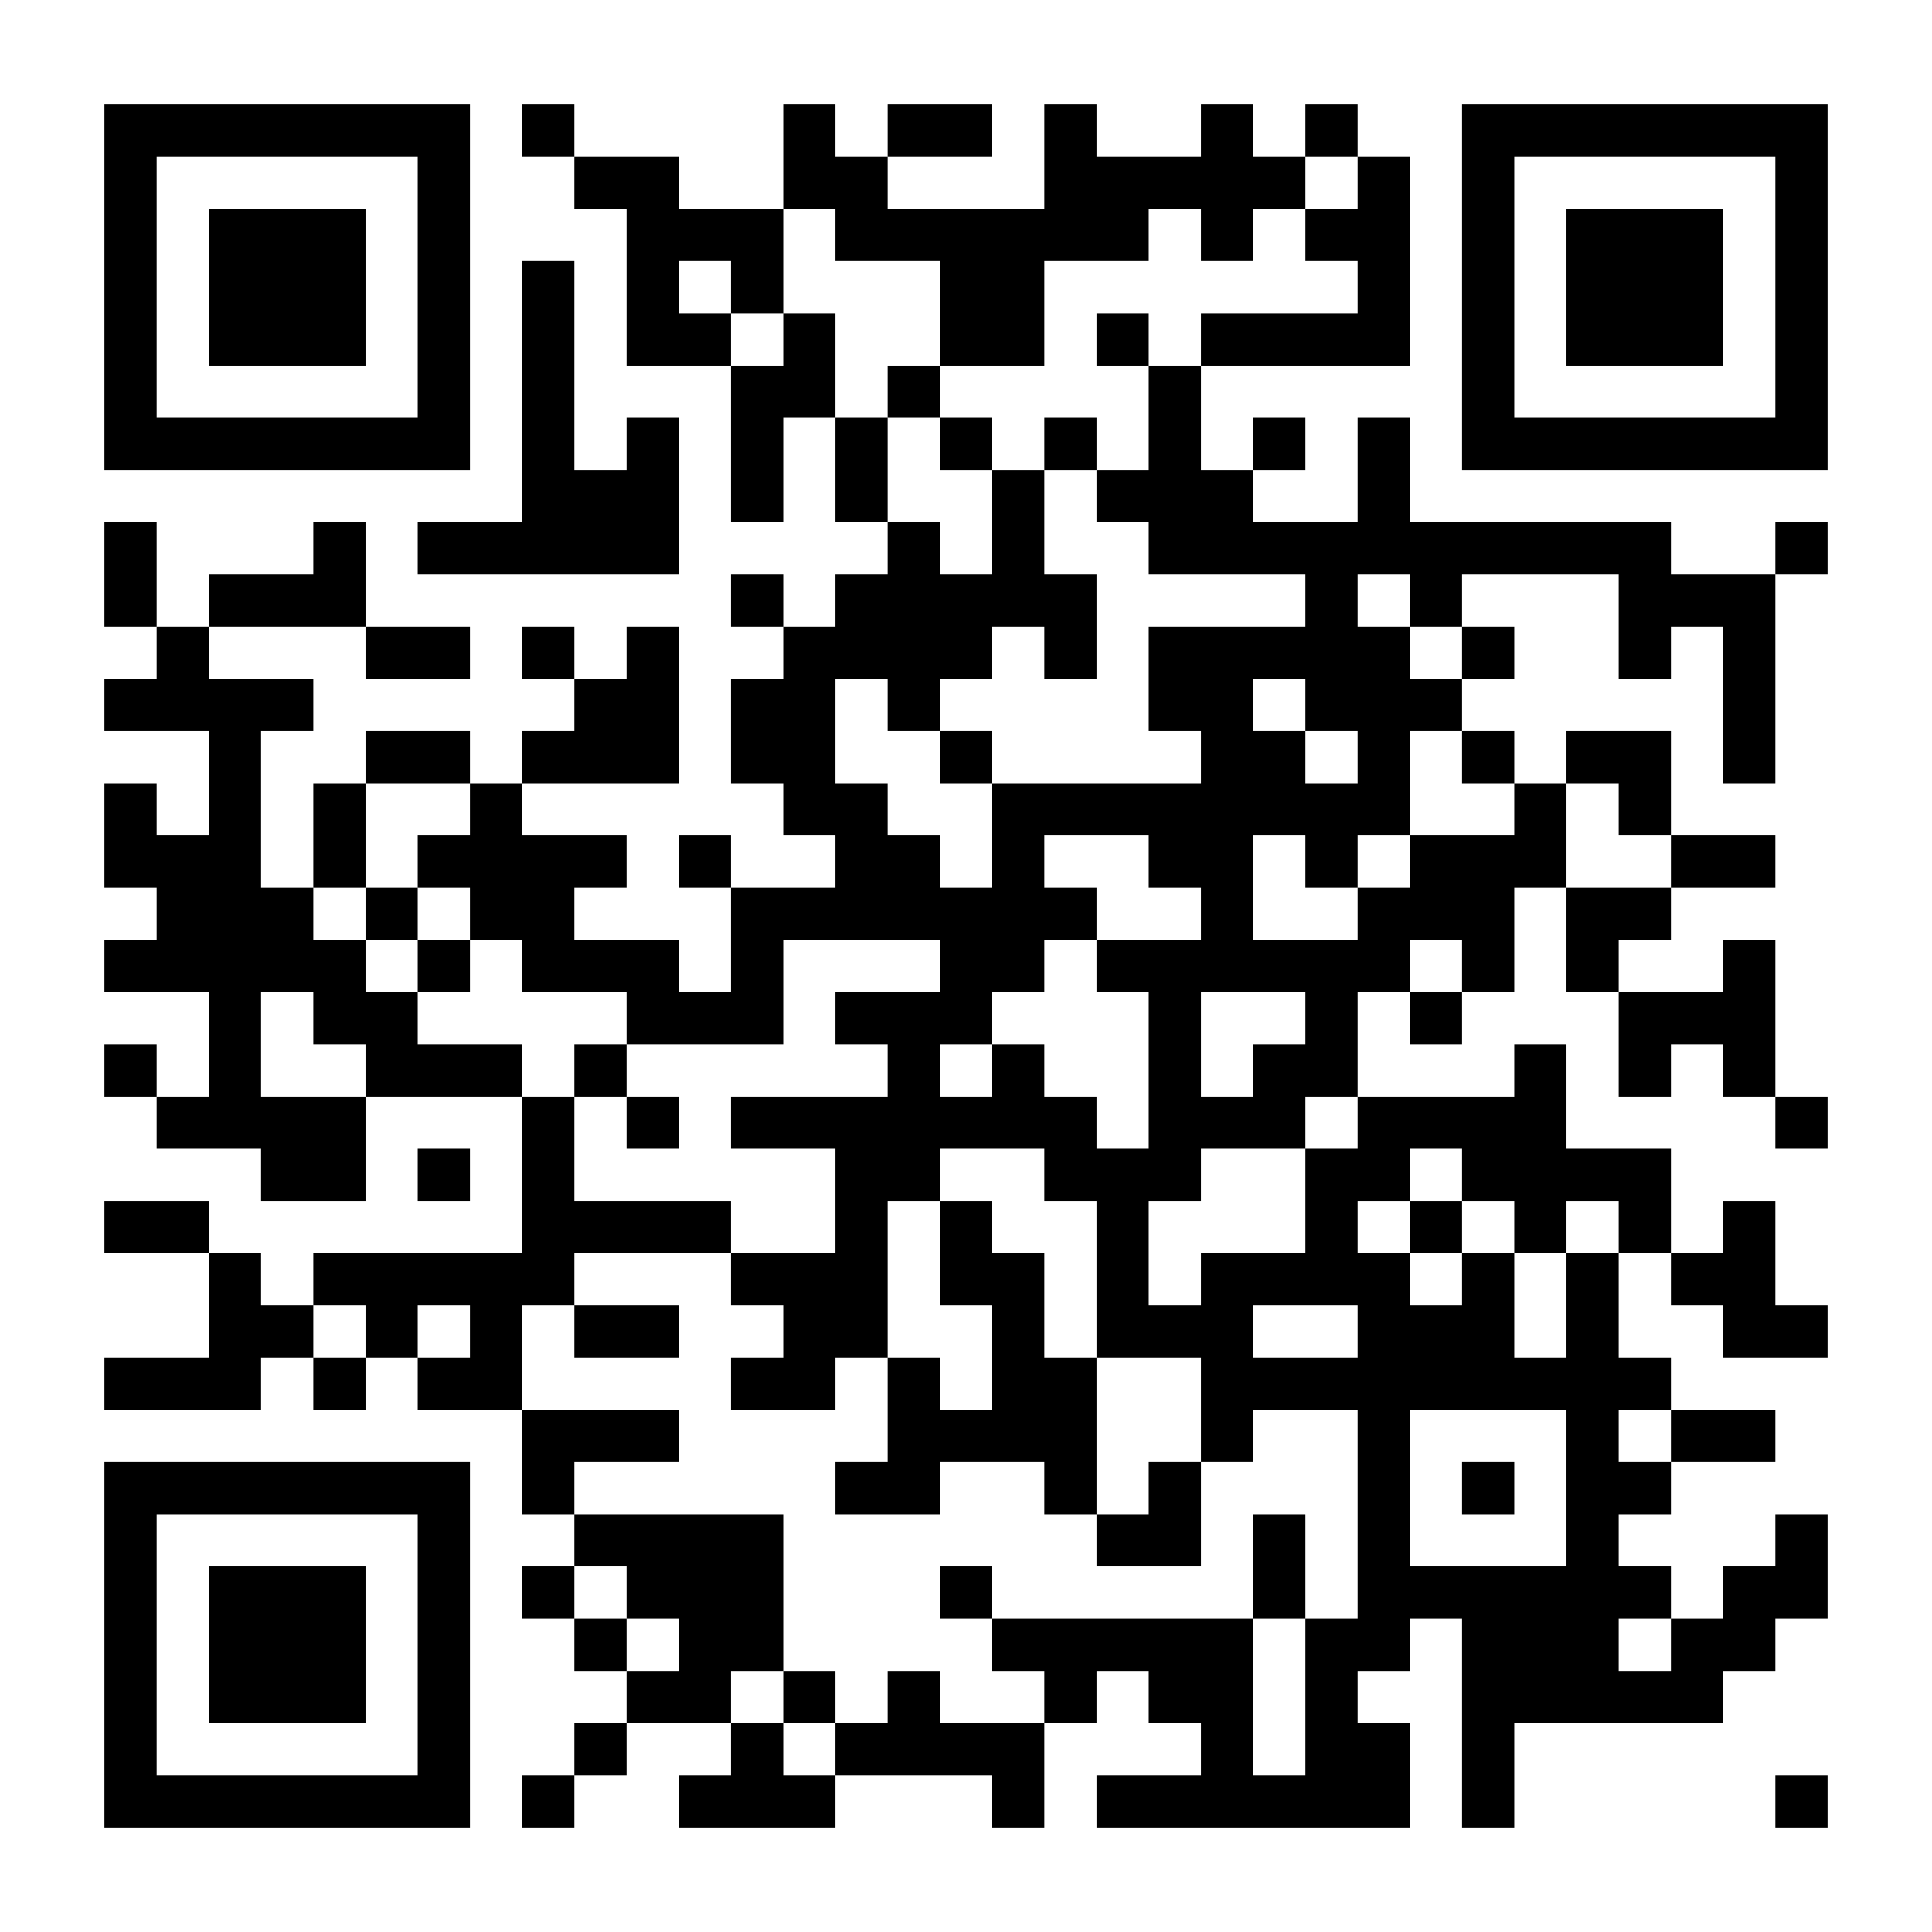
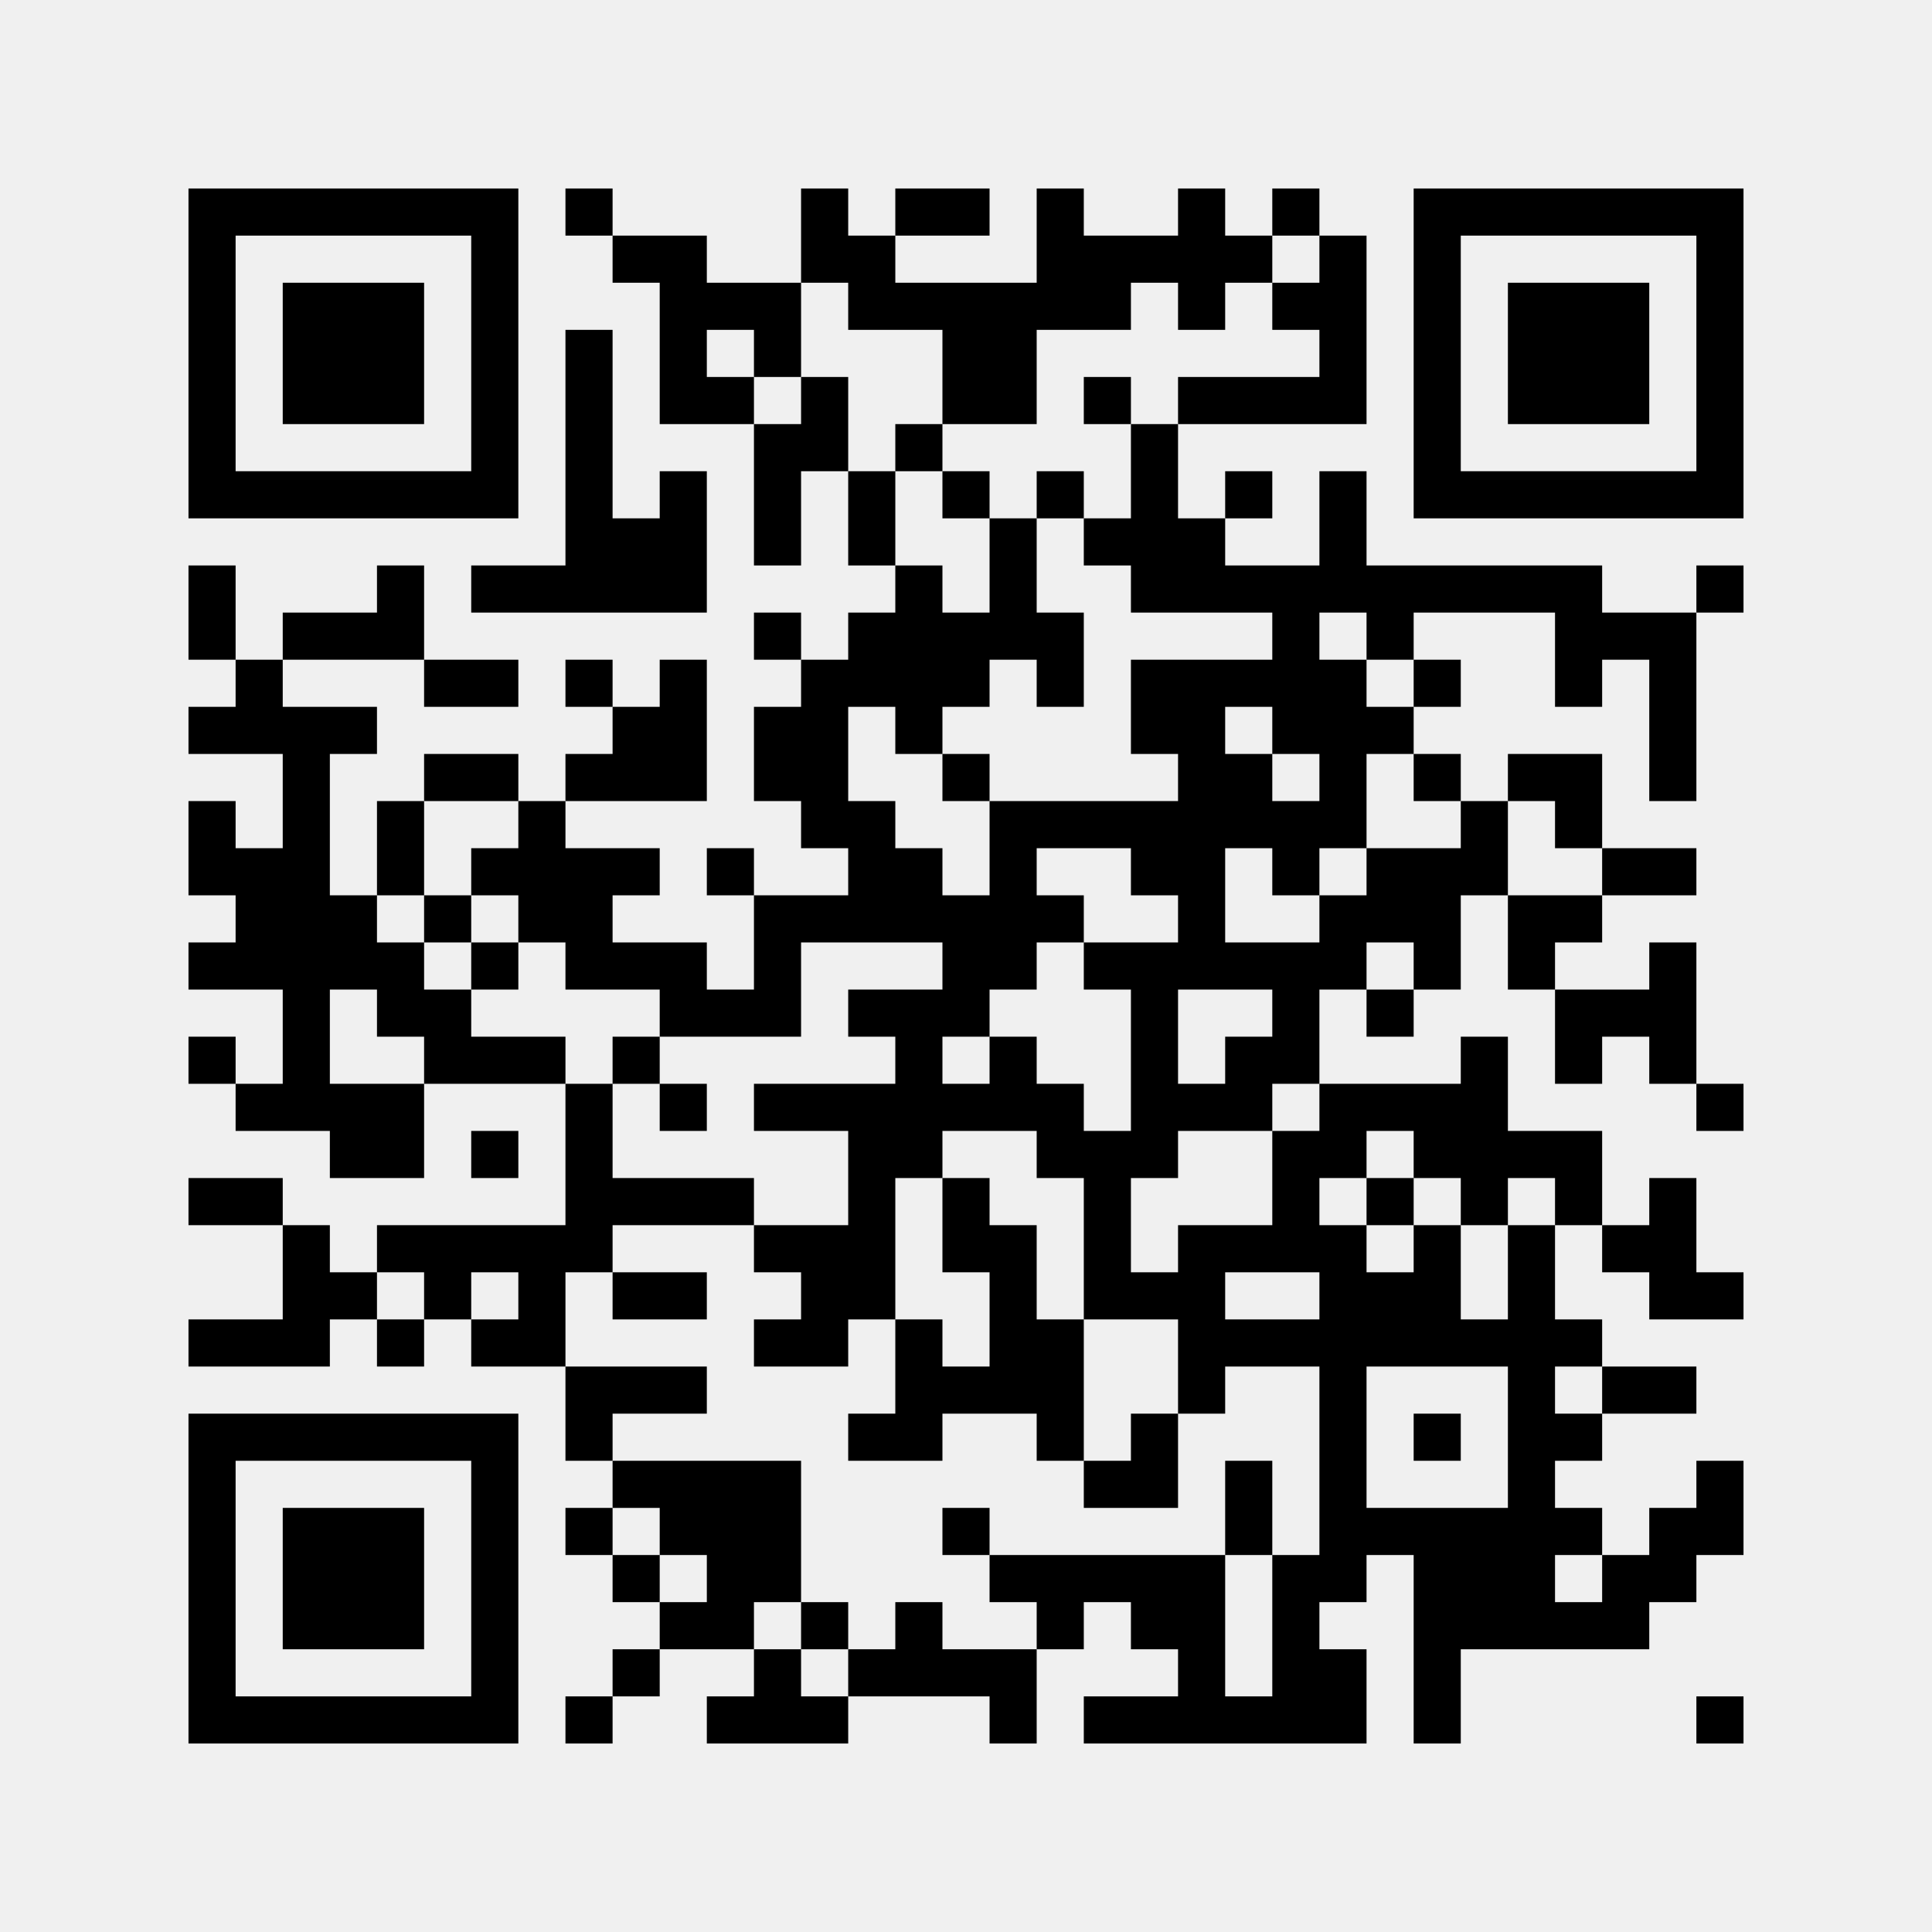
- <svg xmlns="http://www.w3.org/2000/svg" width="74mm" height="74mm" version="1.1" viewBox="0 0 74 74">
-   <rect fill="white" x="0" y="0" width="100%" height="100%" />
-   <path d="M4,4H6V6H4zM6,4H8V6H6zM8,4H10V6H8zM10,4H12V6H10zM12,4H14V6H12zM14,4H16V6H14zM16,4H18V6H16zM20,4H22V6H20zM30,4H32V6H30zM34,4H36V6H34zM36,4H38V6H36zM40,4H42V6H40zM46,4H48V6H46zM50,4H52V6H50zM56,4H58V6H56zM58,4H60V6H58zM60,4H62V6H60zM62,4H64V6H62zM64,4H66V6H64zM66,4H68V6H66zM68,4H70V6H68zM4,6H6V8H4zM16,6H18V8H16zM22,6H24V8H22zM24,6H26V8H24zM30,6H32V8H30zM32,6H34V8H32zM40,6H42V8H40zM42,6H44V8H42zM44,6H46V8H44zM46,6H48V8H46zM48,6H50V8H48zM52,6H54V8H52zM56,6H58V8H56zM68,6H70V8H68zM4,8H6V10H4zM8,8H10V10H8zM10,8H12V10H10zM12,8H14V10H12zM16,8H18V10H16zM24,8H26V10H24zM26,8H28V10H26zM28,8H30V10H28zM32,8H34V10H32zM34,8H36V10H34zM36,8H38V10H36zM38,8H40V10H38zM40,8H42V10H40zM42,8H44V10H42zM46,8H48V10H46zM50,8H52V10H50zM52,8H54V10H52zM56,8H58V10H56zM60,8H62V10H60zM62,8H64V10H62zM64,8H66V10H64zM68,8H70V10H68zM4,10H6V12H4zM8,10H10V12H8zM10,10H12V12H10zM12,10H14V12H12zM16,10H18V12H16zM20,10H22V12H20zM24,10H26V12H24zM28,10H30V12H28zM36,10H38V12H36zM38,10H40V12H38zM52,10H54V12H52zM56,10H58V12H56zM60,10H62V12H60zM62,10H64V12H62zM64,10H66V12H64zM68,10H70V12H68zM4,12H6V14H4zM8,12H10V14H8zM10,12H12V14H10zM12,12H14V14H12zM16,12H18V14H16zM20,12H22V14H20zM24,12H26V14H24zM26,12H28V14H26zM30,12H32V14H30zM36,12H38V14H36zM38,12H40V14H38zM42,12H44V14H42zM46,12H48V14H46zM48,12H50V14H48zM50,12H52V14H50zM52,12H54V14H52zM56,12H58V14H56zM60,12H62V14H60zM62,12H64V14H62zM64,12H66V14H64zM68,12H70V14H68zM4,14H6V16H4zM16,14H18V16H16zM20,14H22V16H20zM28,14H30V16H28zM30,14H32V16H30zM34,14H36V16H34zM44,14H46V16H44zM56,14H58V16H56zM68,14H70V16H68zM4,16H6V18H4zM6,16H8V18H6zM8,16H10V18H8zM10,16H12V18H10zM12,16H14V18H12zM14,16H16V18H14zM16,16H18V18H16zM20,16H22V18H20zM24,16H26V18H24zM28,16H30V18H28zM32,16H34V18H32zM36,16H38V18H36zM40,16H42V18H40zM44,16H46V18H44zM48,16H50V18H48zM52,16H54V18H52zM56,16H58V18H56zM58,16H60V18H58zM60,16H62V18H60zM62,16H64V18H62zM64,16H66V18H64zM66,16H68V18H66zM68,16H70V18H68zM20,18H22V20H20zM22,18H24V20H22zM24,18H26V20H24zM28,18H30V20H28zM32,18H34V20H32zM38,18H40V20H38zM42,18H44V20H42zM44,18H46V20H44zM46,18H48V20H46zM52,18H54V20H52zM4,20H6V22H4zM12,20H14V22H12zM16,20H18V22H16zM18,20H20V22H18zM20,20H22V22H20zM22,20H24V22H22zM24,20H26V22H24zM34,20H36V22H34zM38,20H40V22H38zM44,20H46V22H44zM46,20H48V22H46zM48,20H50V22H48zM50,20H52V22H50zM52,20H54V22H52zM54,20H56V22H54zM56,20H58V22H56zM58,20H60V22H58zM60,20H62V22H60zM62,20H64V22H62zM68,20H70V22H68zM4,22H6V24H4zM8,22H10V24H8zM10,22H12V24H10zM12,22H14V24H12zM28,22H30V24H28zM32,22H34V24H32zM34,22H36V24H34zM36,22H38V24H36zM38,22H40V24H38zM40,22H42V24H40zM50,22H52V24H50zM54,22H56V24H54zM62,22H64V24H62zM64,22H66V24H64zM66,22H68V24H66zM6,24H8V26H6zM14,24H16V26H14zM16,24H18V26H16zM20,24H22V26H20zM24,24H26V26H24zM30,24H32V26H30zM32,24H34V26H32zM34,24H36V26H34zM36,24H38V26H36zM40,24H42V26H40zM44,24H46V26H44zM46,24H48V26H46zM48,24H50V26H48zM50,24H52V26H50zM52,24H54V26H52zM56,24H58V26H56zM62,24H64V26H62zM66,24H68V26H66zM4,26H6V28H4zM6,26H8V28H6zM8,26H10V28H8zM10,26H12V28H10zM22,26H24V28H22zM24,26H26V28H24zM28,26H30V28H28zM30,26H32V28H30zM34,26H36V28H34zM44,26H46V28H44zM46,26H48V28H46zM50,26H52V28H50zM52,26H54V28H52zM54,26H56V28H54zM66,26H68V28H66zM8,28H10V30H8zM14,28H16V30H14zM16,28H18V30H16zM20,28H22V30H20zM22,28H24V30H22zM24,28H26V30H24zM28,28H30V30H28zM30,28H32V30H30zM36,28H38V30H36zM46,28H48V30H46zM48,28H50V30H48zM52,28H54V30H52zM56,28H58V30H56zM60,28H62V30H60zM62,28H64V30H62zM66,28H68V30H66zM4,30H6V32H4zM8,30H10V32H8zM12,30H14V32H12zM18,30H20V32H18zM30,30H32V32H30zM32,30H34V32H32zM38,30H40V32H38zM40,30H42V32H40zM42,30H44V32H42zM44,30H46V32H44zM46,30H48V32H46zM48,30H50V32H48zM50,30H52V32H50zM52,30H54V32H52zM58,30H60V32H58zM62,30H64V32H62zM4,32H6V34H4zM6,32H8V34H6zM8,32H10V34H8zM12,32H14V34H12zM16,32H18V34H16zM18,32H20V34H18zM20,32H22V34H20zM22,32H24V34H22zM26,32H28V34H26zM32,32H34V34H32zM34,32H36V34H34zM38,32H40V34H38zM44,32H46V34H44zM46,32H48V34H46zM50,32H52V34H50zM54,32H56V34H54zM56,32H58V34H56zM58,32H60V34H58zM64,32H66V34H64zM66,32H68V34H66zM6,34H8V36H6zM8,34H10V36H8zM10,34H12V36H10zM14,34H16V36H14zM18,34H20V36H18zM20,34H22V36H20zM28,34H30V36H28zM30,34H32V36H30zM32,34H34V36H32zM34,34H36V36H34zM36,34H38V36H36zM38,34H40V36H38zM40,34H42V36H40zM46,34H48V36H46zM52,34H54V36H52zM54,34H56V36H54zM56,34H58V36H56zM60,34H62V36H60zM62,34H64V36H62zM4,36H6V38H4zM6,36H8V38H6zM8,36H10V38H8zM10,36H12V38H10zM12,36H14V38H12zM16,36H18V38H16zM20,36H22V38H20zM22,36H24V38H22zM24,36H26V38H24zM28,36H30V38H28zM36,36H38V38H36zM38,36H40V38H38zM42,36H44V38H42zM44,36H46V38H44zM46,36H48V38H46zM48,36H50V38H48zM50,36H52V38H50zM52,36H54V38H52zM56,36H58V38H56zM60,36H62V38H60zM66,36H68V38H66zM8,38H10V40H8zM12,38H14V40H12zM14,38H16V40H14zM24,38H26V40H24zM26,38H28V40H26zM28,38H30V40H28zM32,38H34V40H32zM34,38H36V40H34zM36,38H38V40H36zM44,38H46V40H44zM50,38H52V40H50zM54,38H56V40H54zM62,38H64V40H62zM64,38H66V40H64zM66,38H68V40H66zM4,40H6V42H4zM8,40H10V42H8zM14,40H16V42H14zM16,40H18V42H16zM18,40H20V42H18zM22,40H24V42H22zM34,40H36V42H34zM38,40H40V42H38zM44,40H46V42H44zM48,40H50V42H48zM50,40H52V42H50zM58,40H60V42H58zM62,40H64V42H62zM66,40H68V42H66zM6,42H8V44H6zM8,42H10V44H8zM10,42H12V44H10zM12,42H14V44H12zM20,42H22V44H20zM24,42H26V44H24zM28,42H30V44H28zM30,42H32V44H30zM32,42H34V44H32zM34,42H36V44H34zM36,42H38V44H36zM38,42H40V44H38zM40,42H42V44H40zM44,42H46V44H44zM46,42H48V44H46zM48,42H50V44H48zM52,42H54V44H52zM54,42H56V44H54zM56,42H58V44H56zM58,42H60V44H58zM68,42H70V44H68zM10,44H12V46H10zM12,44H14V46H12zM16,44H18V46H16zM20,44H22V46H20zM32,44H34V46H32zM34,44H36V46H34zM40,44H42V46H40zM42,44H44V46H42zM44,44H46V46H44zM50,44H52V46H50zM52,44H54V46H52zM56,44H58V46H56zM58,44H60V46H58zM60,44H62V46H60zM62,44H64V46H62zM4,46H6V48H4zM6,46H8V48H6zM20,46H22V48H20zM22,46H24V48H22zM24,46H26V48H24zM26,46H28V48H26zM32,46H34V48H32zM36,46H38V48H36zM42,46H44V48H42zM50,46H52V48H50zM54,46H56V48H54zM58,46H60V48H58zM62,46H64V48H62zM66,46H68V48H66zM8,48H10V50H8zM12,48H14V50H12zM14,48H16V50H14zM16,48H18V50H16zM18,48H20V50H18zM20,48H22V50H20zM28,48H30V50H28zM30,48H32V50H30zM32,48H34V50H32zM36,48H38V50H36zM38,48H40V50H38zM42,48H44V50H42zM46,48H48V50H46zM48,48H50V50H48zM50,48H52V50H50zM52,48H54V50H52zM56,48H58V50H56zM60,48H62V50H60zM64,48H66V50H64zM66,48H68V50H66zM8,50H10V52H8zM10,50H12V52H10zM14,50H16V52H14zM18,50H20V52H18zM22,50H24V52H22zM24,50H26V52H24zM30,50H32V52H30zM32,50H34V52H32zM38,50H40V52H38zM42,50H44V52H42zM44,50H46V52H44zM46,50H48V52H46zM52,50H54V52H52zM54,50H56V52H54zM56,50H58V52H56zM60,50H62V52H60zM66,50H68V52H66zM68,50H70V52H68zM4,52H6V54H4zM6,52H8V54H6zM8,52H10V54H8zM12,52H14V54H12zM16,52H18V54H16zM18,52H20V54H18zM28,52H30V54H28zM30,52H32V54H30zM34,52H36V54H34zM38,52H40V54H38zM40,52H42V54H40zM46,52H48V54H46zM48,52H50V54H48zM50,52H52V54H50zM52,52H54V54H52zM54,52H56V54H54zM56,52H58V54H56zM58,52H60V54H58zM60,52H62V54H60zM62,52H64V54H62zM20,54H22V56H20zM22,54H24V56H22zM24,54H26V56H24zM34,54H36V56H34zM36,54H38V56H36zM38,54H40V56H38zM40,54H42V56H40zM46,54H48V56H46zM52,54H54V56H52zM60,54H62V56H60zM64,54H66V56H64zM66,54H68V56H66zM4,56H6V58H4zM6,56H8V58H6zM8,56H10V58H8zM10,56H12V58H10zM12,56H14V58H12zM14,56H16V58H14zM16,56H18V58H16zM20,56H22V58H20zM32,56H34V58H32zM34,56H36V58H34zM40,56H42V58H40zM44,56H46V58H44zM52,56H54V58H52zM56,56H58V58H56zM60,56H62V58H60zM62,56H64V58H62zM4,58H6V60H4zM16,58H18V60H16zM22,58H24V60H22zM24,58H26V60H24zM26,58H28V60H26zM28,58H30V60H28zM42,58H44V60H42zM44,58H46V60H44zM48,58H50V60H48zM52,58H54V60H52zM60,58H62V60H60zM68,58H70V60H68zM4,60H6V62H4zM8,60H10V62H8zM10,60H12V62H10zM12,60H14V62H12zM16,60H18V62H16zM20,60H22V62H20zM24,60H26V62H24zM26,60H28V62H26zM28,60H30V62H28zM36,60H38V62H36zM48,60H50V62H48zM52,60H54V62H52zM54,60H56V62H54zM56,60H58V62H56zM58,60H60V62H58zM60,60H62V62H60zM62,60H64V62H62zM66,60H68V62H66zM68,60H70V62H68zM4,62H6V64H4zM8,62H10V64H8zM10,62H12V64H10zM12,62H14V64H12zM16,62H18V64H16zM22,62H24V64H22zM26,62H28V64H26zM28,62H30V64H28zM38,62H40V64H38zM40,62H42V64H40zM42,62H44V64H42zM44,62H46V64H44zM46,62H48V64H46zM50,62H52V64H50zM52,62H54V64H52zM56,62H58V64H56zM58,62H60V64H58zM60,62H62V64H60zM64,62H66V64H64zM66,62H68V64H66zM4,64H6V66H4zM8,64H10V66H8zM10,64H12V66H10zM12,64H14V66H12zM16,64H18V66H16zM24,64H26V66H24zM26,64H28V66H26zM30,64H32V66H30zM34,64H36V66H34zM40,64H42V66H40zM44,64H46V66H44zM46,64H48V66H46zM50,64H52V66H50zM56,64H58V66H56zM58,64H60V66H58zM60,64H62V66H60zM62,64H64V66H62zM64,64H66V66H64zM4,66H6V68H4zM16,66H18V68H16zM22,66H24V68H22zM28,66H30V68H28zM32,66H34V68H32zM34,66H36V68H34zM36,66H38V68H36zM38,66H40V68H38zM46,66H48V68H46zM50,66H52V68H50zM52,66H54V68H52zM56,66H58V68H56zM4,68H6V70H4zM6,68H8V70H6zM8,68H10V70H8zM10,68H12V70H10zM12,68H14V70H12zM14,68H16V70H14zM16,68H18V70H16zM20,68H22V70H20zM26,68H28V70H26zM28,68H30V70H28zM30,68H32V70H30zM38,68H40V70H38zM42,68H44V70H42zM44,68H46V70H44zM46,68H48V70H46zM48,68H50V70H48zM50,68H52V70H50zM52,68H54V70H52zM56,68H58V70H56zM68,68H70V70H68z" id="qr-path" fill="#000000" fill-opacity="1" fill-rule="nonzero" stroke="none" />
+ <svg xmlns="http://www.w3.org/2000/svg" width="41mm" height="41mm" version="1.1" viewBox="0 0 41 41">
+   <path d="M4,4H5V5H4zM5,4H6V5H5zM6,4H7V5H6zM7,4H8V5H7zM8,4H9V5H8zM9,4H10V5H9zM10,4H11V5H10zM12,4H13V5H12zM17,4H18V5H17zM19,4H20V5H19zM20,4H21V5H20zM22,4H23V5H22zM25,4H26V5H25zM27,4H28V5H27zM30,4H31V5H30zM31,4H32V5H31zM32,4H33V5H32zM33,4H34V5H33zM34,4H35V5H34zM35,4H36V5H35zM36,4H37V5H36zM4,5H5V6H4zM10,5H11V6H10zM13,5H14V6H13zM14,5H15V6H14zM17,5H18V6H17zM18,5H19V6H18zM22,5H23V6H22zM23,5H24V6H23zM24,5H25V6H24zM25,5H26V6H25zM26,5H27V6H26zM28,5H29V6H28zM30,5H31V6H30zM36,5H37V6H36zM4,6H5V7H4zM6,6H7V7H6zM7,6H8V7H7zM8,6H9V7H8zM10,6H11V7H10zM14,6H15V7H14zM15,6H16V7H15zM16,6H17V7H16zM18,6H19V7H18zM19,6H20V7H19zM20,6H21V7H20zM21,6H22V7H21zM22,6H23V7H22zM23,6H24V7H23zM25,6H26V7H25zM27,6H28V7H27zM28,6H29V7H28zM30,6H31V7H30zM32,6H33V7H32zM33,6H34V7H33zM34,6H35V7H34zM36,6H37V7H36zM4,7H5V8H4zM6,7H7V8H6zM7,7H8V8H7zM8,7H9V8H8zM10,7H11V8H10zM12,7H13V8H12zM14,7H15V8H14zM16,7H17V8H16zM20,7H21V8H20zM21,7H22V8H21zM28,7H29V8H28zM30,7H31V8H30zM32,7H33V8H32zM33,7H34V8H33zM34,7H35V8H34zM36,7H37V8H36zM4,8H5V9H4zM6,8H7V9H6zM7,8H8V9H7zM8,8H9V9H8zM10,8H11V9H10zM12,8H13V9H12zM14,8H15V9H14zM15,8H16V9H15zM17,8H18V9H17zM20,8H21V9H20zM21,8H22V9H21zM23,8H24V9H23zM25,8H26V9H25zM26,8H27V9H26zM27,8H28V9H27zM28,8H29V9H28zM30,8H31V9H30zM32,8H33V9H32zM33,8H34V9H33zM34,8H35V9H34zM36,8H37V9H36zM4,9H5V10H4zM10,9H11V10H10zM12,9H13V10H12zM16,9H17V10H16zM17,9H18V10H17zM19,9H20V10H19zM24,9H25V10H24zM30,9H31V10H30zM36,9H37V10H36zM4,10H5V11H4zM5,10H6V11H5zM6,10H7V11H6zM7,10H8V11H7zM8,10H9V11H8zM9,10H10V11H9zM10,10H11V11H10zM12,10H13V11H12zM14,10H15V11H14zM16,10H17V11H16zM18,10H19V11H18zM20,10H21V11H20zM22,10H23V11H22zM24,10H25V11H24zM26,10H27V11H26zM28,10H29V11H28zM30,10H31V11H30zM31,10H32V11H31zM32,10H33V11H32zM33,10H34V11H33zM34,10H35V11H34zM35,10H36V11H35zM36,10H37V11H36zM12,11H13V12H12zM13,11H14V12H13zM14,11H15V12H14zM16,11H17V12H16zM18,11H19V12H18zM21,11H22V12H21zM23,11H24V12H23zM24,11H25V12H24zM25,11H26V12H25zM28,11H29V12H28zM4,12H5V13H4zM8,12H9V13H8zM10,12H11V13H10zM11,12H12V13H11zM12,12H13V13H12zM13,12H14V13H13zM14,12H15V13H14zM19,12H20V13H19zM21,12H22V13H21zM24,12H25V13H24zM25,12H26V13H25zM26,12H27V13H26zM27,12H28V13H27zM28,12H29V13H28zM29,12H30V13H29zM30,12H31V13H30zM31,12H32V13H31zM32,12H33V13H32zM33,12H34V13H33zM36,12H37V13H36zM4,13H5V14H4zM6,13H7V14H6zM7,13H8V14H7zM8,13H9V14H8zM16,13H17V14H16zM18,13H19V14H18zM19,13H20V14H19zM20,13H21V14H20zM21,13H22V14H21zM22,13H23V14H22zM27,13H28V14H27zM29,13H30V14H29zM33,13H34V14H33zM34,13H35V14H34zM35,13H36V14H35zM5,14H6V15H5zM9,14H10V15H9zM10,14H11V15H10zM12,14H13V15H12zM14,14H15V15H14zM17,14H18V15H17zM18,14H19V15H18zM19,14H20V15H19zM20,14H21V15H20zM22,14H23V15H22zM24,14H25V15H24zM25,14H26V15H25zM26,14H27V15H26zM27,14H28V15H27zM28,14H29V15H28zM30,14H31V15H30zM33,14H34V15H33zM35,14H36V15H35zM4,15H5V16H4zM5,15H6V16H5zM6,15H7V16H6zM7,15H8V16H7zM13,15H14V16H13zM14,15H15V16H14zM16,15H17V16H16zM17,15H18V16H17zM19,15H20V16H19zM24,15H25V16H24zM25,15H26V16H25zM27,15H28V16H27zM28,15H29V16H28zM29,15H30V16H29zM35,15H36V16H35zM6,16H7V17H6zM9,16H10V17H9zM10,16H11V17H10zM12,16H13V17H12zM13,16H14V17H13zM14,16H15V17H14zM16,16H17V17H16zM17,16H18V17H17zM20,16H21V17H20zM25,16H26V17H25zM26,16H27V17H26zM28,16H29V17H28zM30,16H31V17H30zM32,16H33V17H32zM33,16H34V17H33zM35,16H36V17H35zM4,17H5V18H4zM6,17H7V18H6zM8,17H9V18H8zM11,17H12V18H11zM17,17H18V18H17zM18,17H19V18H18zM21,17H22V18H21zM22,17H23V18H22zM23,17H24V18H23zM24,17H25V18H24zM25,17H26V18H25zM26,17H27V18H26zM27,17H28V18H27zM28,17H29V18H28zM31,17H32V18H31zM33,17H34V18H33zM4,18H5V19H4zM5,18H6V19H5zM6,18H7V19H6zM8,18H9V19H8zM10,18H11V19H10zM11,18H12V19H11zM12,18H13V19H12zM13,18H14V19H13zM15,18H16V19H15zM18,18H19V19H18zM19,18H20V19H19zM21,18H22V19H21zM24,18H25V19H24zM25,18H26V19H25zM27,18H28V19H27zM29,18H30V19H29zM30,18H31V19H30zM31,18H32V19H31zM34,18H35V19H34zM35,18H36V19H35zM5,19H6V20H5zM6,19H7V20H6zM7,19H8V20H7zM9,19H10V20H9zM11,19H12V20H11zM12,19H13V20H12zM16,19H17V20H16zM17,19H18V20H17zM18,19H19V20H18zM19,19H20V20H19zM20,19H21V20H20zM21,19H22V20H21zM22,19H23V20H22zM25,19H26V20H25zM28,19H29V20H28zM29,19H30V20H29zM30,19H31V20H30zM32,19H33V20H32zM33,19H34V20H33zM4,20H5V21H4zM5,20H6V21H5zM6,20H7V21H6zM7,20H8V21H7zM8,20H9V21H8zM10,20H11V21H10zM12,20H13V21H12zM13,20H14V21H13zM14,20H15V21H14zM16,20H17V21H16zM20,20H21V21H20zM21,20H22V21H21zM23,20H24V21H23zM24,20H25V21H24zM25,20H26V21H25zM26,20H27V21H26zM27,20H28V21H27zM28,20H29V21H28zM30,20H31V21H30zM32,20H33V21H32zM35,20H36V21H35zM6,21H7V22H6zM8,21H9V22H8zM9,21H10V22H9zM14,21H15V22H14zM15,21H16V22H15zM16,21H17V22H16zM18,21H19V22H18zM19,21H20V22H19zM20,21H21V22H20zM24,21H25V22H24zM27,21H28V22H27zM29,21H30V22H29zM33,21H34V22H33zM34,21H35V22H34zM35,21H36V22H35zM4,22H5V23H4zM6,22H7V23H6zM9,22H10V23H9zM10,22H11V23H10zM11,22H12V23H11zM13,22H14V23H13zM19,22H20V23H19zM21,22H22V23H21zM24,22H25V23H24zM26,22H27V23H26zM27,22H28V23H27zM31,22H32V23H31zM33,22H34V23H33zM35,22H36V23H35zM5,23H6V24H5zM6,23H7V24H6zM7,23H8V24H7zM8,23H9V24H8zM12,23H13V24H12zM14,23H15V24H14zM16,23H17V24H16zM17,23H18V24H17zM18,23H19V24H18zM19,23H20V24H19zM20,23H21V24H20zM21,23H22V24H21zM22,23H23V24H22zM24,23H25V24H24zM25,23H26V24H25zM26,23H27V24H26zM28,23H29V24H28zM29,23H30V24H29zM30,23H31V24H30zM31,23H32V24H31zM36,23H37V24H36zM7,24H8V25H7zM8,24H9V25H8zM10,24H11V25H10zM12,24H13V25H12zM18,24H19V25H18zM19,24H20V25H19zM22,24H23V25H22zM23,24H24V25H23zM24,24H25V25H24zM27,24H28V25H27zM28,24H29V25H28zM30,24H31V25H30zM31,24H32V25H31zM32,24H33V25H32zM33,24H34V25H33zM4,25H5V26H4zM5,25H6V26H5zM12,25H13V26H12zM13,25H14V26H13zM14,25H15V26H14zM15,25H16V26H15zM18,25H19V26H18zM20,25H21V26H20zM23,25H24V26H23zM27,25H28V26H27zM29,25H30V26H29zM31,25H32V26H31zM33,25H34V26H33zM35,25H36V26H35zM6,26H7V27H6zM8,26H9V27H8zM9,26H10V27H9zM10,26H11V27H10zM11,26H12V27H11zM12,26H13V27H12zM16,26H17V27H16zM17,26H18V27H17zM18,26H19V27H18zM20,26H21V27H20zM21,26H22V27H21zM23,26H24V27H23zM25,26H26V27H25zM26,26H27V27H26zM27,26H28V27H27zM28,26H29V27H28zM30,26H31V27H30zM32,26H33V27H32zM34,26H35V27H34zM35,26H36V27H35zM6,27H7V28H6zM7,27H8V28H7zM9,27H10V28H9zM11,27H12V28H11zM13,27H14V28H13zM14,27H15V28H14zM17,27H18V28H17zM18,27H19V28H18zM21,27H22V28H21zM23,27H24V28H23zM24,27H25V28H24zM25,27H26V28H25zM28,27H29V28H28zM29,27H30V28H29zM30,27H31V28H30zM32,27H33V28H32zM35,27H36V28H35zM36,27H37V28H36zM4,28H5V29H4zM5,28H6V29H5zM6,28H7V29H6zM8,28H9V29H8zM10,28H11V29H10zM11,28H12V29H11zM16,28H17V29H16zM17,28H18V29H17zM19,28H20V29H19zM21,28H22V29H21zM22,28H23V29H22zM25,28H26V29H25zM26,28H27V29H26zM27,28H28V29H27zM28,28H29V29H28zM29,28H30V29H29zM30,28H31V29H30zM31,28H32V29H31zM32,28H33V29H32zM33,28H34V29H33zM12,29H13V30H12zM13,29H14V30H13zM14,29H15V30H14zM19,29H20V30H19zM20,29H21V30H20zM21,29H22V30H21zM22,29H23V30H22zM25,29H26V30H25zM28,29H29V30H28zM32,29H33V30H32zM34,29H35V30H34zM35,29H36V30H35zM4,30H5V31H4zM5,30H6V31H5zM6,30H7V31H6zM7,30H8V31H7zM8,30H9V31H8zM9,30H10V31H9zM10,30H11V31H10zM12,30H13V31H12zM18,30H19V31H18zM19,30H20V31H19zM22,30H23V31H22zM24,30H25V31H24zM28,30H29V31H28zM30,30H31V31H30zM32,30H33V31H32zM33,30H34V31H33zM4,31H5V32H4zM10,31H11V32H10zM13,31H14V32H13zM14,31H15V32H14zM15,31H16V32H15zM16,31H17V32H16zM23,31H24V32H23zM24,31H25V32H24zM26,31H27V32H26zM28,31H29V32H28zM32,31H33V32H32zM36,31H37V32H36zM4,32H5V33H4zM6,32H7V33H6zM7,32H8V33H7zM8,32H9V33H8zM10,32H11V33H10zM12,32H13V33H12zM14,32H15V33H14zM15,32H16V33H15zM16,32H17V33H16zM20,32H21V33H20zM26,32H27V33H26zM28,32H29V33H28zM29,32H30V33H29zM30,32H31V33H30zM31,32H32V33H31zM32,32H33V33H32zM33,32H34V33H33zM35,32H36V33H35zM36,32H37V33H36zM4,33H5V34H4zM6,33H7V34H6zM7,33H8V34H7zM8,33H9V34H8zM10,33H11V34H10zM13,33H14V34H13zM15,33H16V34H15zM16,33H17V34H16zM21,33H22V34H21zM22,33H23V34H22zM23,33H24V34H23zM24,33H25V34H24zM25,33H26V34H25zM27,33H28V34H27zM28,33H29V34H28zM30,33H31V34H30zM31,33H32V34H31zM32,33H33V34H32zM34,33H35V34H34zM35,33H36V34H35zM4,34H5V35H4zM6,34H7V35H6zM7,34H8V35H7zM8,34H9V35H8zM10,34H11V35H10zM14,34H15V35H14zM15,34H16V35H15zM17,34H18V35H17zM19,34H20V35H19zM22,34H23V35H22zM24,34H25V35H24zM25,34H26V35H25zM27,34H28V35H27zM30,34H31V35H30zM31,34H32V35H31zM32,34H33V35H32zM33,34H34V35H33zM34,34H35V35H34zM4,35H5V36H4zM10,35H11V36H10zM13,35H14V36H13zM16,35H17V36H16zM18,35H19V36H18zM19,35H20V36H19zM20,35H21V36H20zM21,35H22V36H21zM25,35H26V36H25zM27,35H28V36H27zM28,35H29V36H28zM30,35H31V36H30zM4,36H5V37H4zM5,36H6V37H5zM6,36H7V37H6zM7,36H8V37H7zM8,36H9V37H8zM9,36H10V37H9zM10,36H11V37H10zM12,36H13V37H12zM15,36H16V37H15zM16,36H17V37H16zM17,36H18V37H17zM21,36H22V37H21zM23,36H24V37H23zM24,36H25V37H24zM25,36H26V37H25zM26,36H27V37H26zM27,36H28V37H27zM28,36H29V37H28zM30,36H31V37H30zM36,36H37V37H36z" id="qr-path" fill="#000000" fill-opacity="1" fill-rule="nonzero" stroke="none" />
</svg>
